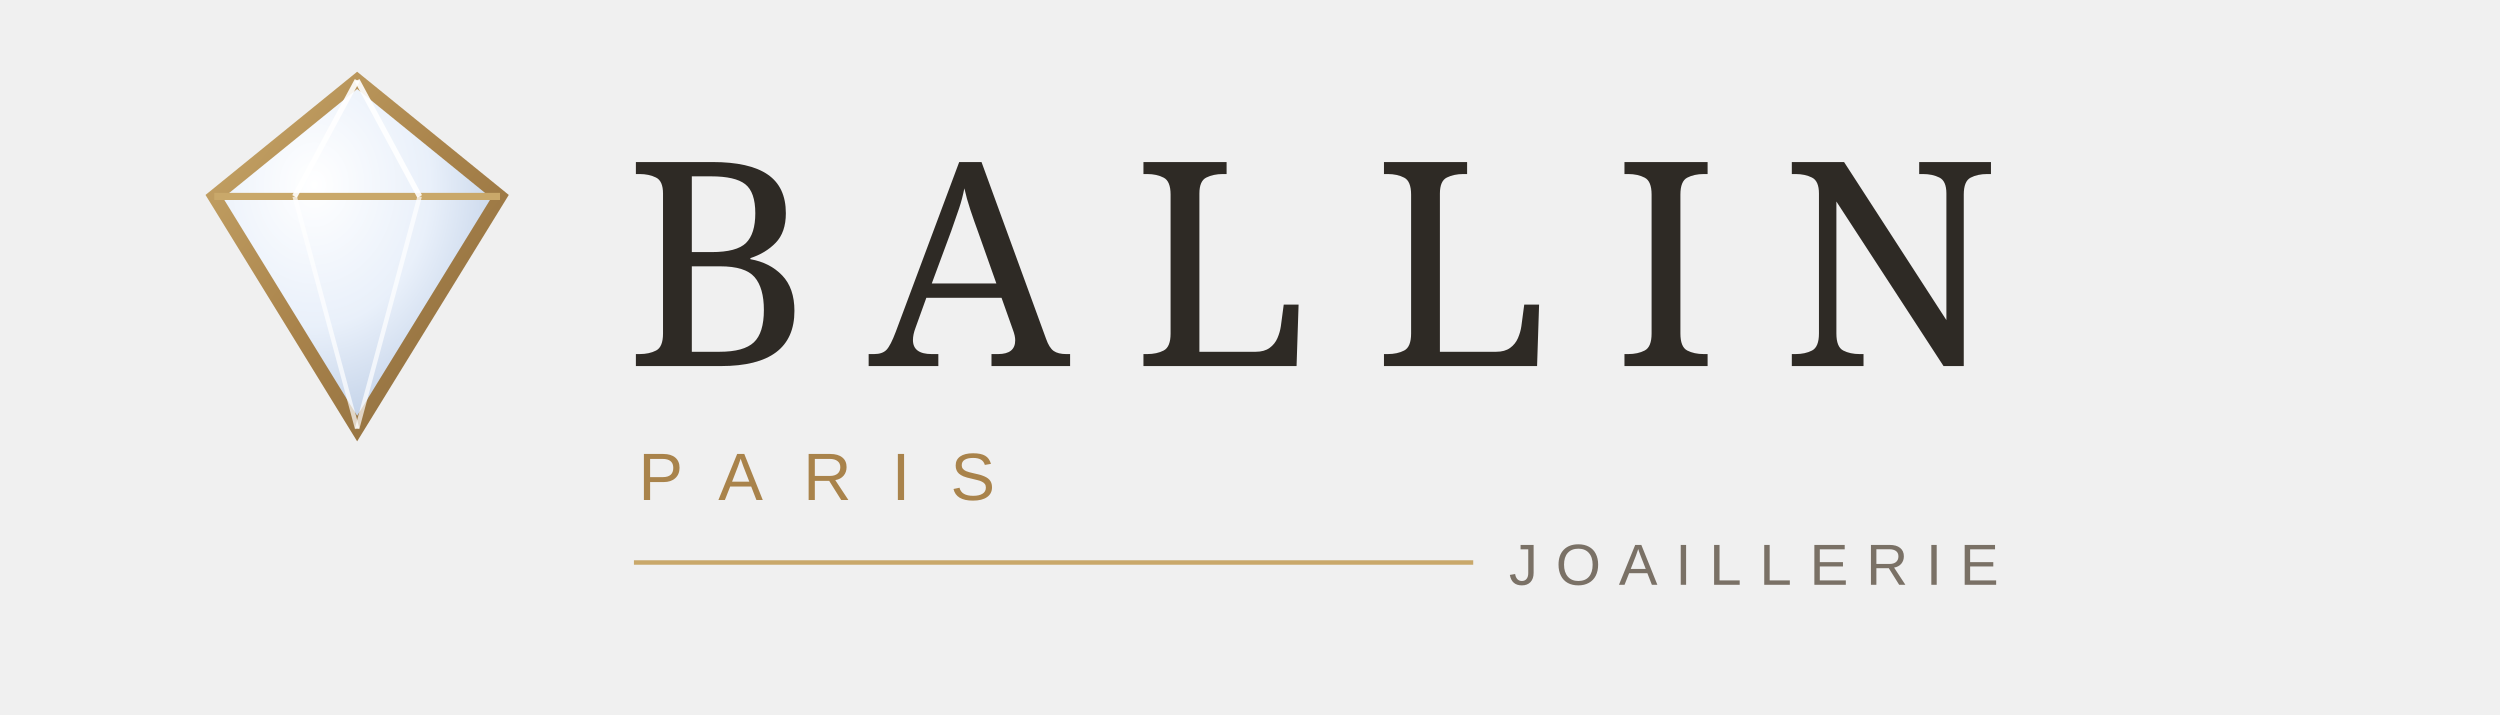
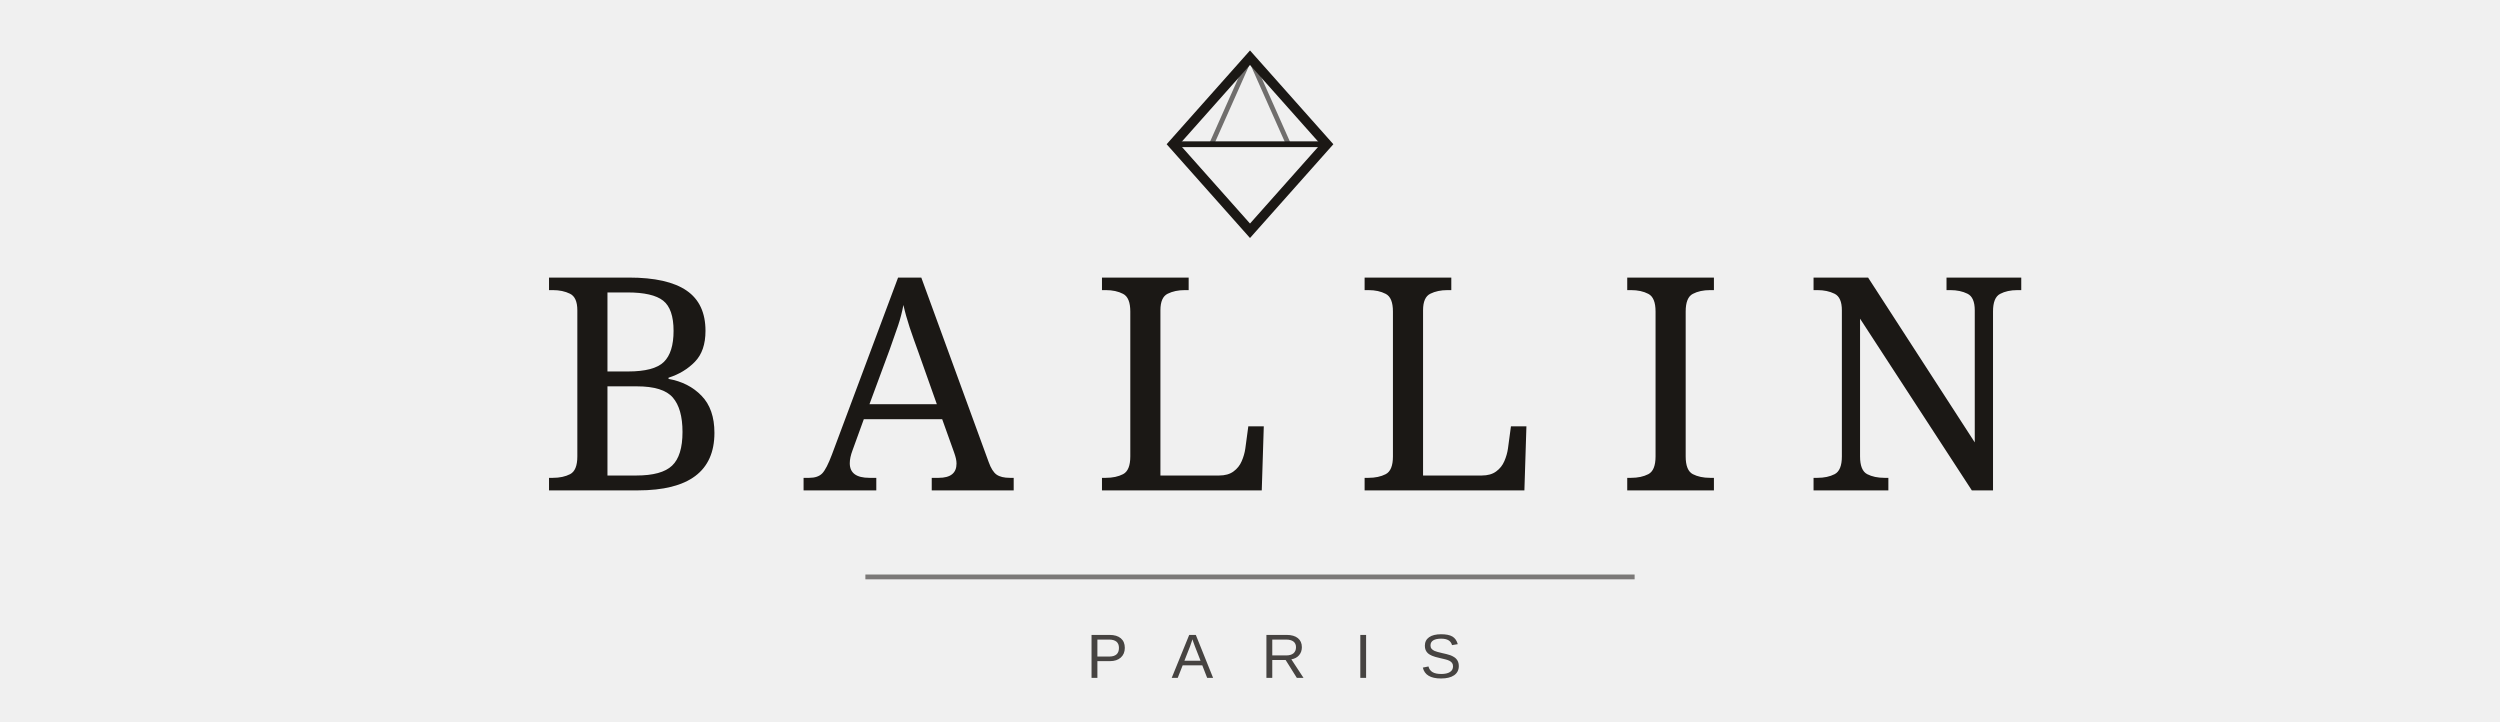
- <svg xmlns="http://www.w3.org/2000/svg" viewBox="0 0 560 160">
-   <defs>
-     <linearGradient id="lg" x1="0" y1="0" x2="1" y2="1">
-       <stop offset="0" stop-color="#C9A86A" />
-       <stop offset=".5" stop-color="#A9834B" />
-       <stop offset="1" stop-color="#8A6A3C" />
-     </linearGradient>
-     <radialGradient id="dg" cx=".35" cy=".3" r=".9">
-       <stop offset="0" stop-color="#FFFFFF" />
-       <stop offset=".45" stop-color="#E9F0FA" />
-       <stop offset="1" stop-color="#A9BEDC" />
-     </radialGradient>
-   </defs>
-   <g>
-     <polygon points="80,18 112,44 80,96 48,44" fill="url(#dg)" stroke="url(#lg)" stroke-width="3" />
-     <line x1="48" y1="44" x2="112" y2="44" stroke="#C9A86A" stroke-width="1.6" />
-     <line x1="80" y1="18" x2="66" y2="44" stroke="#fff" stroke-width="1.2" opacity=".9" />
-     <line x1="80" y1="18" x2="94" y2="44" stroke="#fff" stroke-width="1.2" opacity=".9" />
-     <line x1="66" y1="44" x2="80" y2="96" stroke="#fff" stroke-width="1" opacity=".7" />
-     <line x1="94" y1="44" x2="80" y2="96" stroke="#fff" stroke-width="1" opacity=".7" />
+ <svg xmlns="http://www.w3.org/2000/svg" viewBox="0 0 520 150">
+   <g fill="none" stroke="#1B1815" stroke-width="2">
+     <polygon points="260,12 276,30 260,48 244,30" />
+     <line x1="244" y1="30" x2="276" y2="30" stroke-width="1.2" />
+     <line x1="260" y1="12" x2="252" y2="30" stroke-width="1" opacity=".6" />
+     <line x1="260" y1="12" x2="268" y2="30" stroke-width="1" opacity=".6" />
  </g>
-   <text x="140" y="82" font-family="Cormorant Garamond, Playfair Display, Georgia, serif" font-size="64" letter-spacing="14" fill="#2E2A25">BALLIN</text>
-   <text x="143" y="112" font-family="Jost, Montserrat, Arial, sans-serif" font-size="15" letter-spacing="9" fill="#A9834B">PARIS</text>
-   <line x1="142" y1="126" x2="330" y2="126" stroke="#C9A86A" stroke-width="1" />
-   <text x="338" y="131" font-family="Jost, Montserrat, Arial, sans-serif" font-size="13" letter-spacing="4" fill="#7A7166">JOAILLERIE</text>
+   <text x="267" y="102" text-anchor="middle" font-family="Cormorant Garamond, Playfair Display, Georgia, serif" font-size="62" font-weight="500" letter-spacing="16" fill="#1B1815">BALLIN</text>
+   <line x1="180" y1="120" x2="340" y2="120" stroke="#1B1815" stroke-width="1" opacity=".55" />
+   <text x="265" y="141" text-anchor="middle" font-family="Jost, Montserrat, Arial, sans-serif" font-size="13" letter-spacing="10" fill="#1B1815" opacity=".8">PARIS</text>
</svg>
